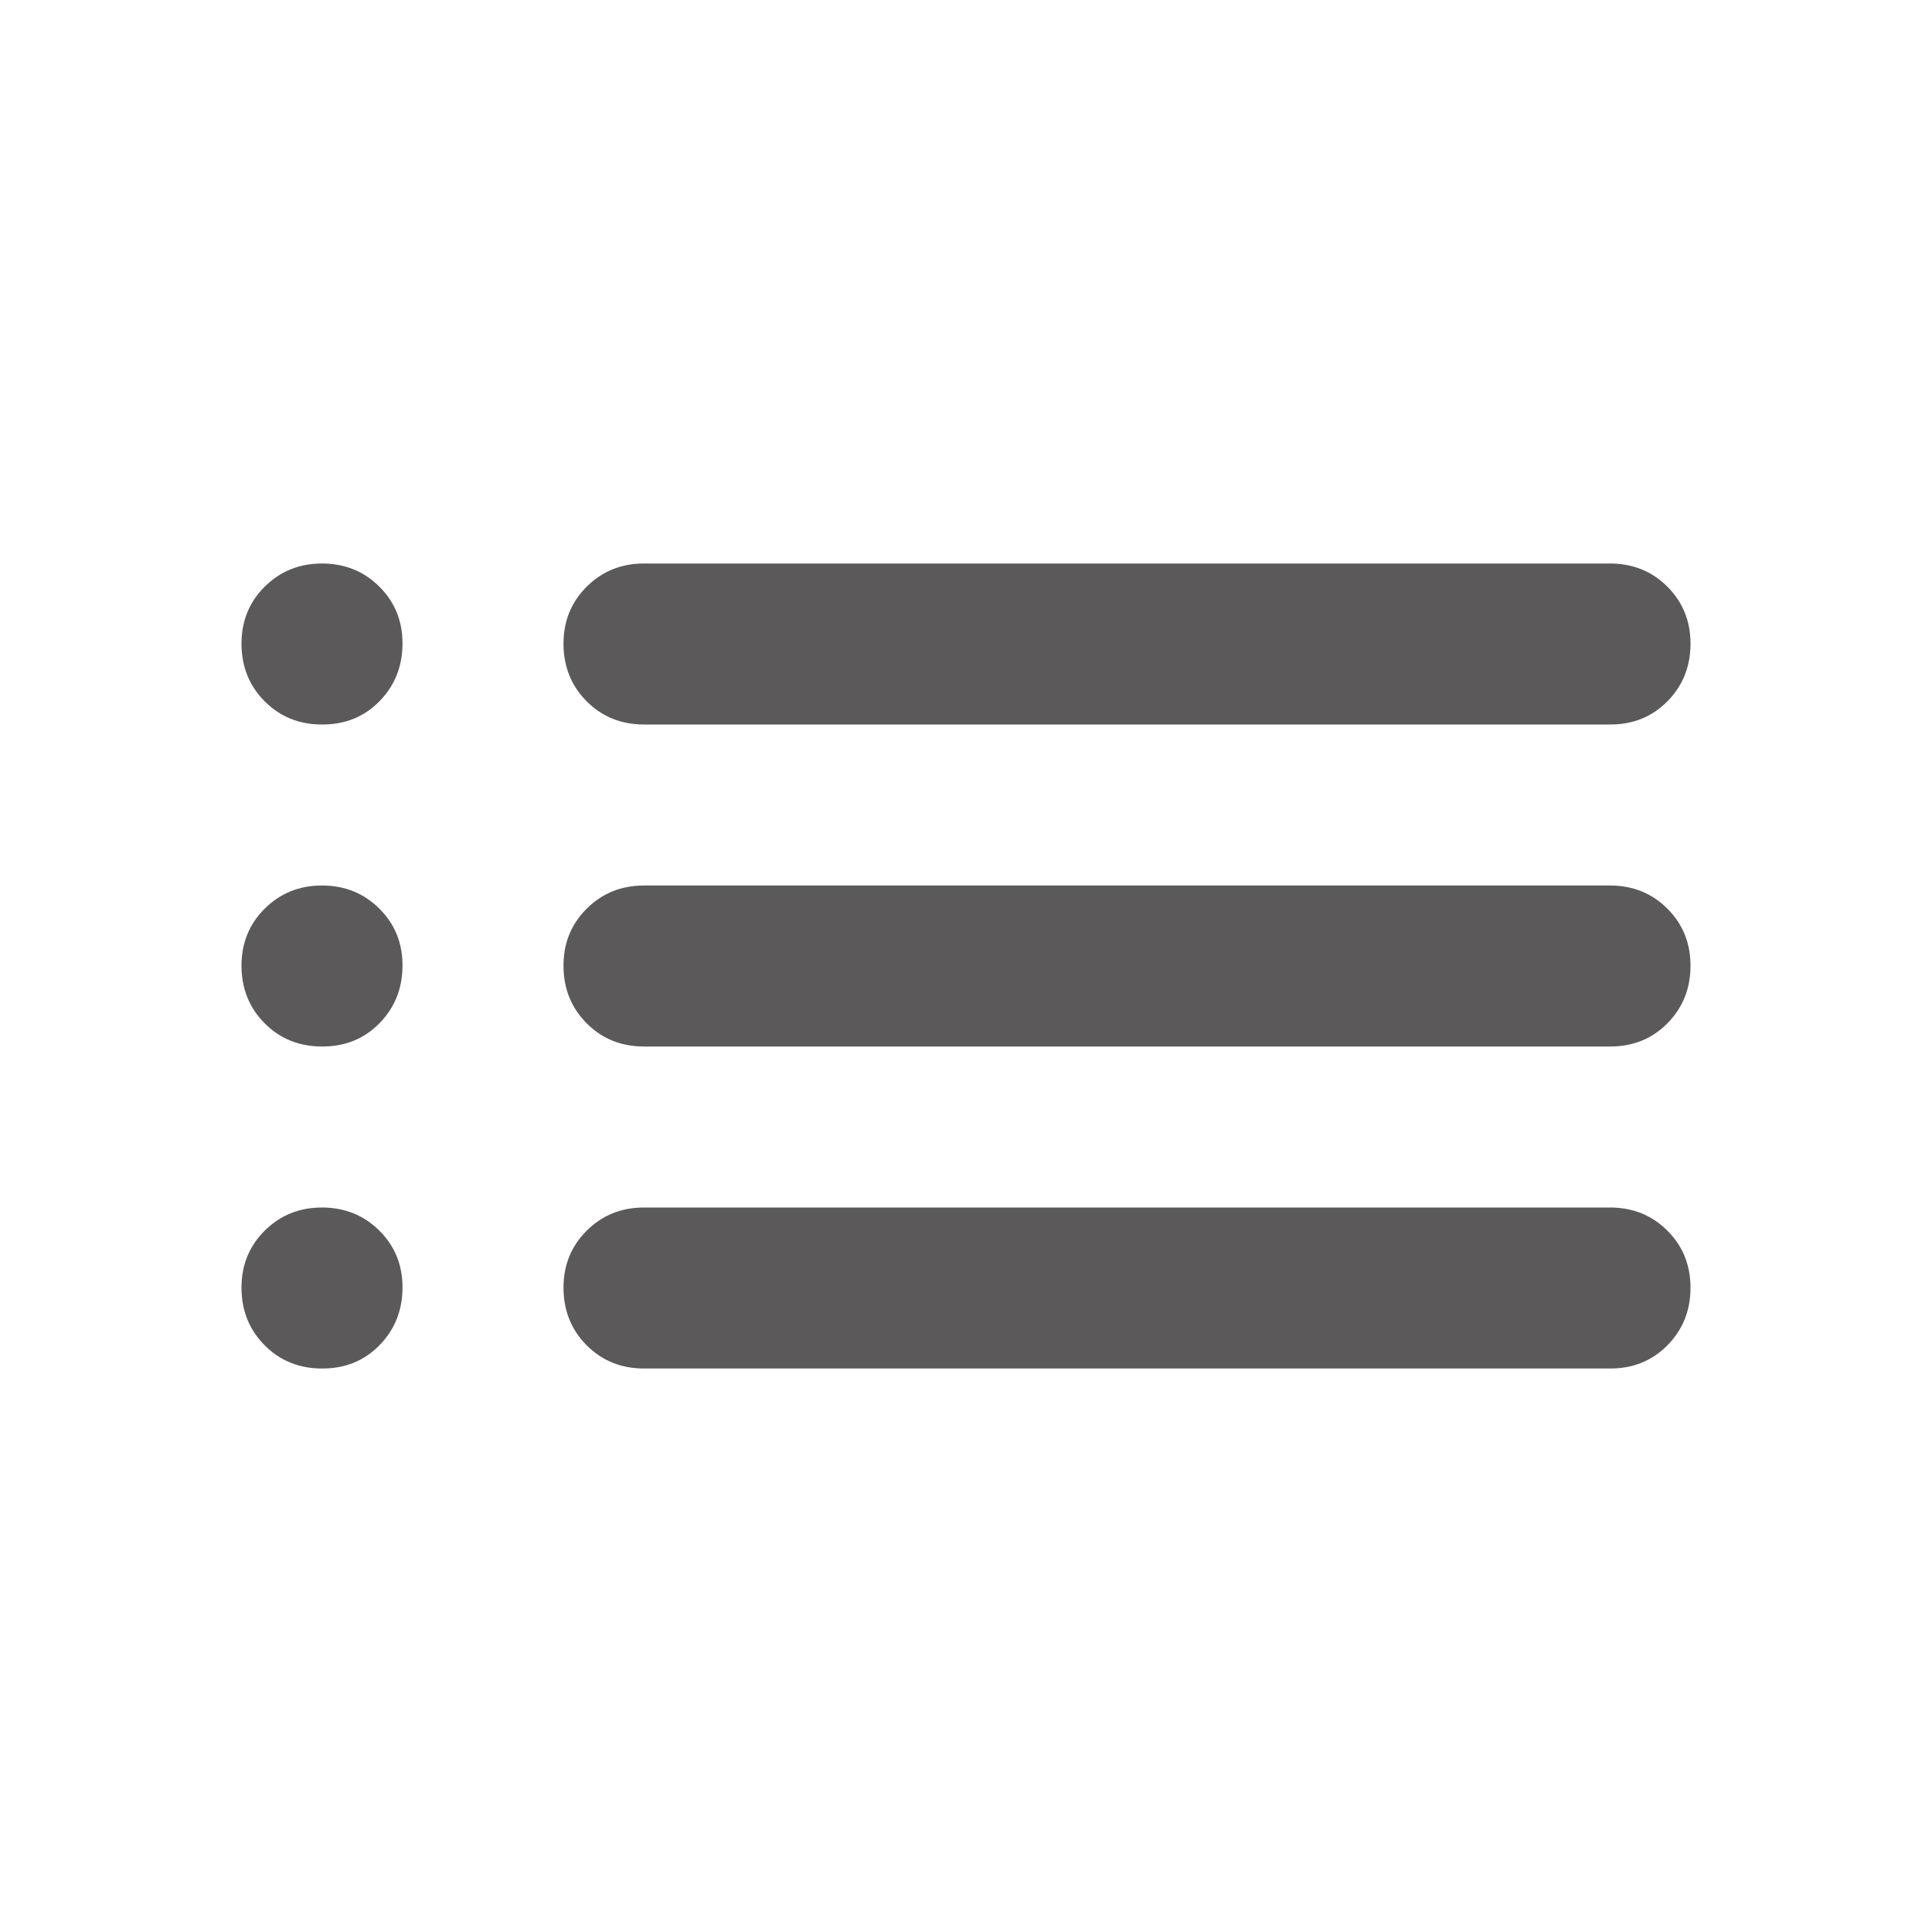
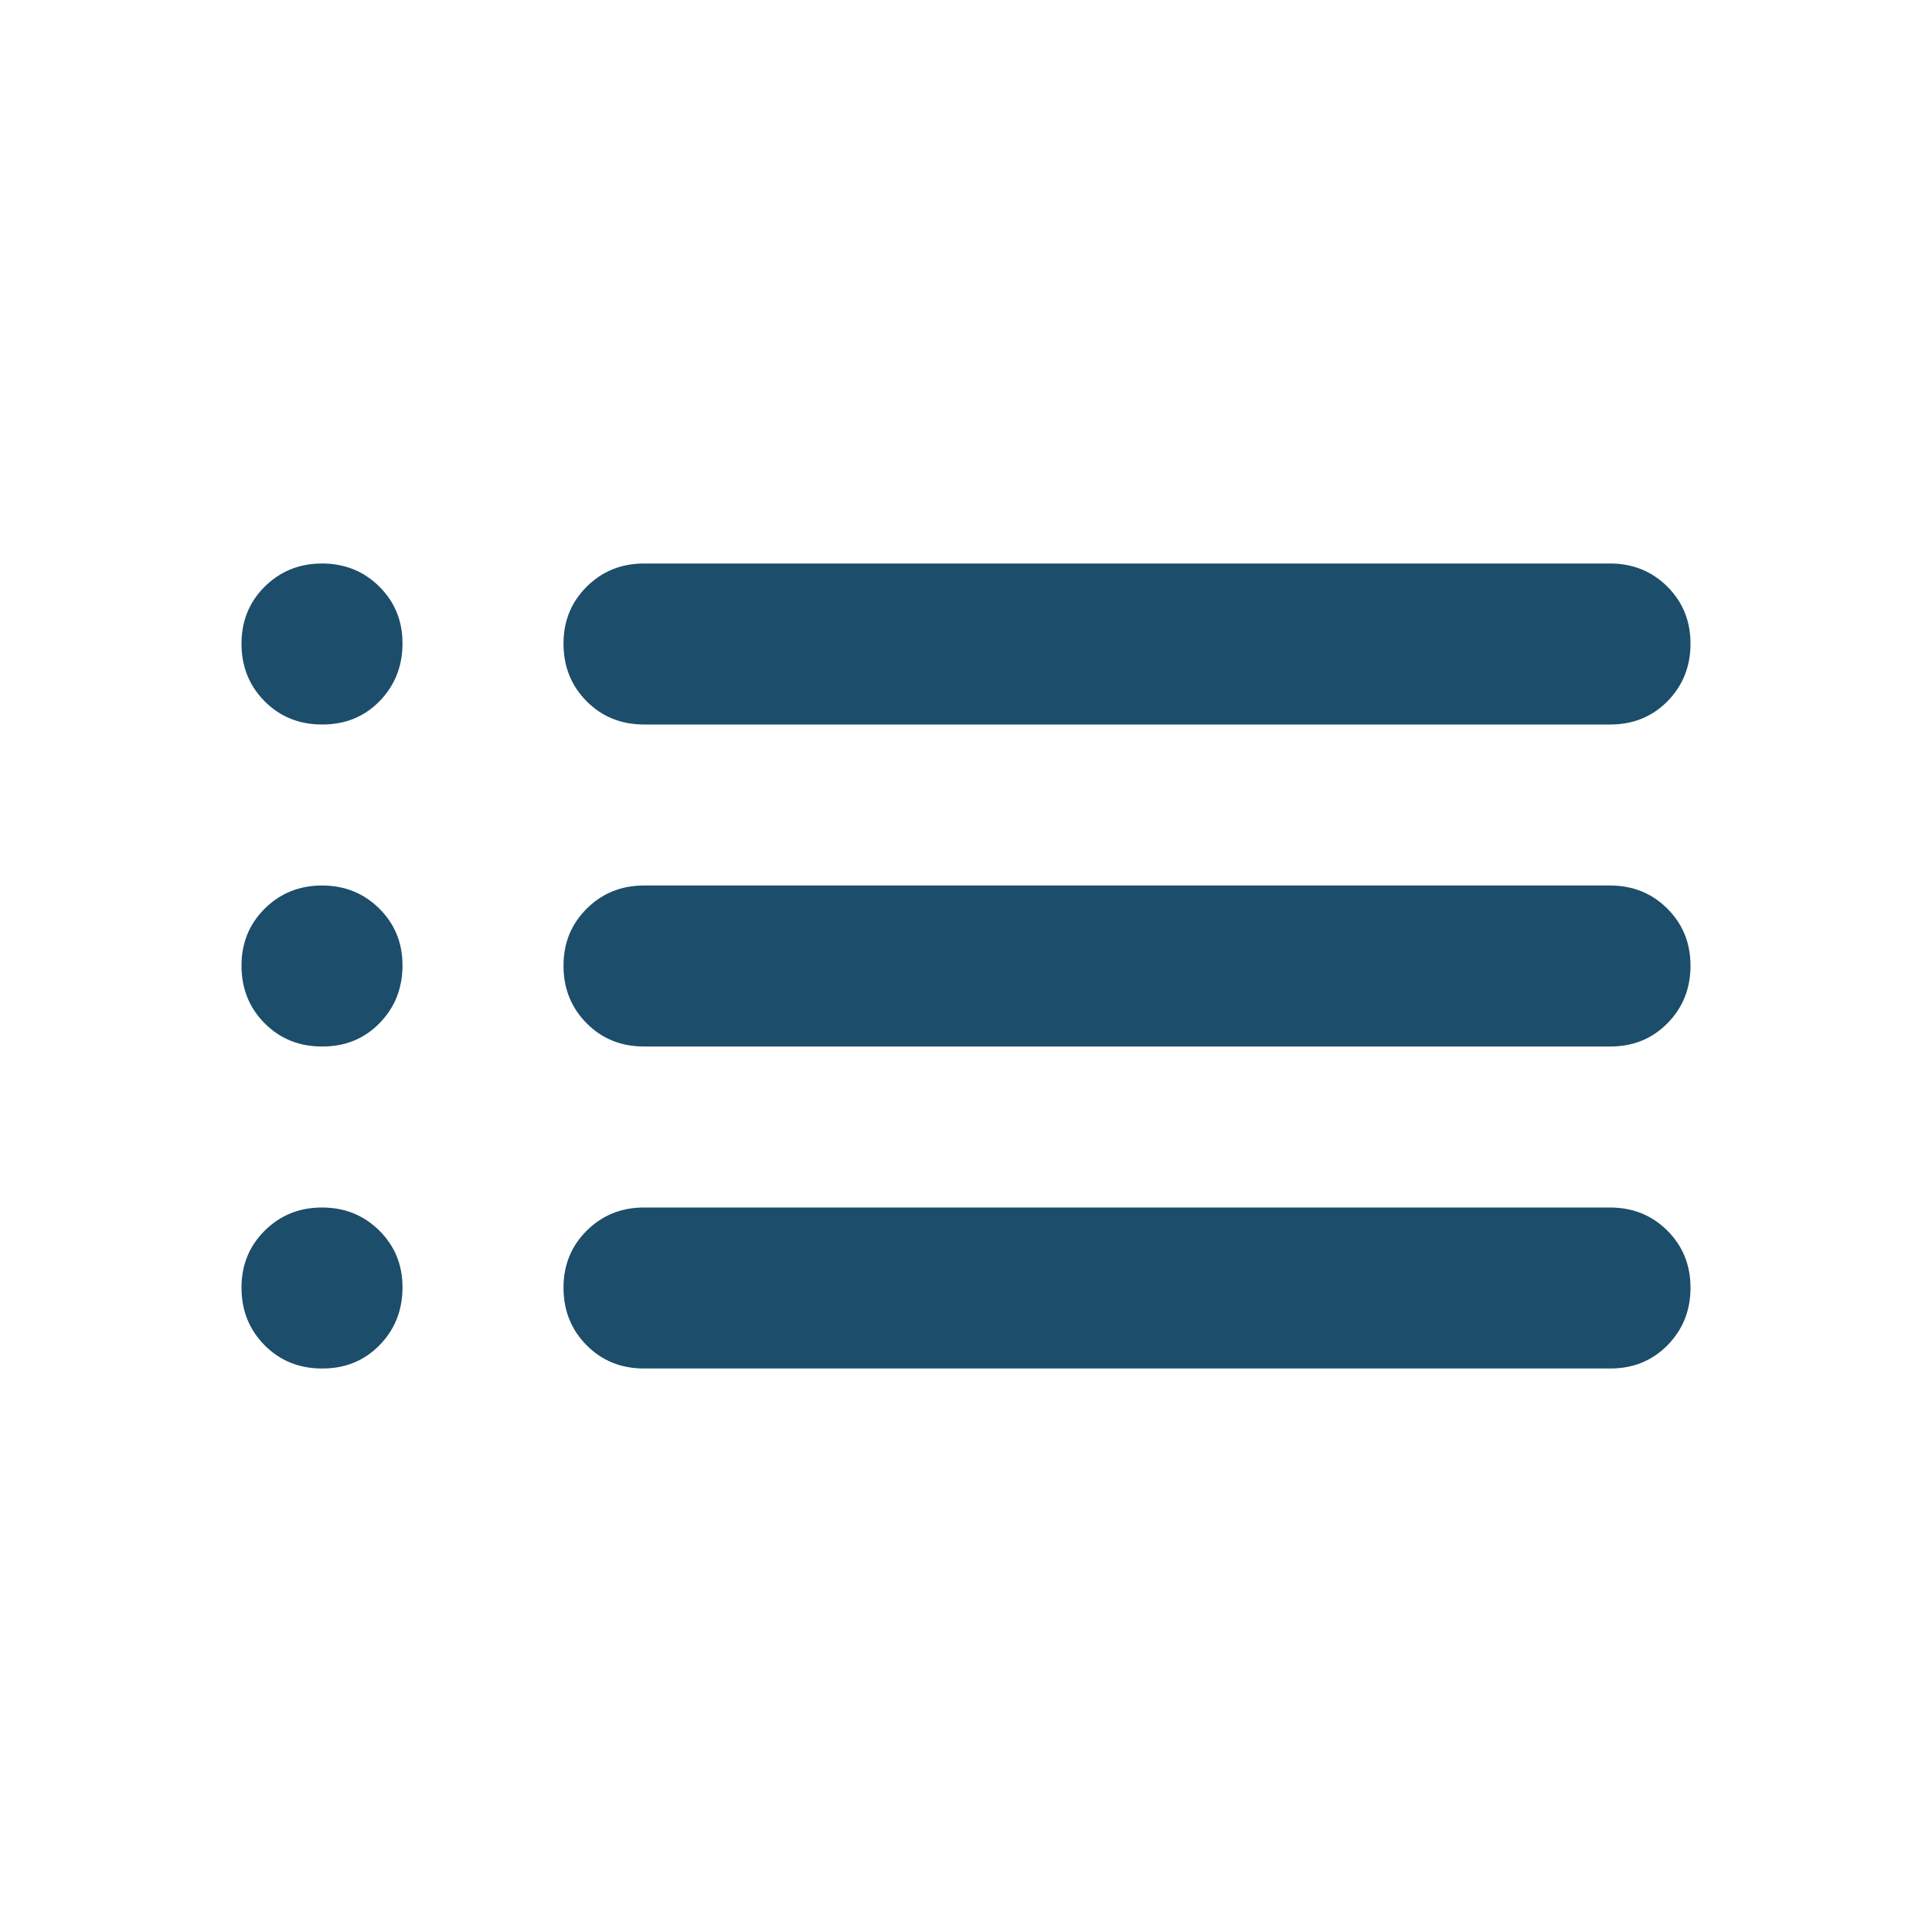
<svg xmlns="http://www.w3.org/2000/svg" width="24" height="24" viewBox="0 0 24 24" fill="none">
-   <path d="M8 9C7.717 9 7.479 8.904 7.288 8.712C7.097 8.52 7.001 8.283 7 8C6.999 7.717 7.095 7.48 7.288 7.288C7.481 7.096 7.718 7 8 7H20C20.283 7 20.521 7.096 20.713 7.288C20.905 7.48 21.001 7.717 21 8C20.999 8.283 20.903 8.52 20.712 8.713C20.521 8.906 20.283 9.001 20 9H8ZM8 13C7.717 13 7.479 12.904 7.288 12.712C7.097 12.52 7.001 12.283 7 12C6.999 11.717 7.095 11.48 7.288 11.288C7.481 11.096 7.718 11 8 11H20C20.283 11 20.521 11.096 20.713 11.288C20.905 11.48 21.001 11.717 21 12C20.999 12.283 20.903 12.52 20.712 12.713C20.521 12.906 20.283 13.001 20 13H8ZM8 17C7.717 17 7.479 16.904 7.288 16.712C7.097 16.52 7.001 16.283 7 16C6.999 15.717 7.095 15.48 7.288 15.288C7.481 15.096 7.718 15 8 15H20C20.283 15 20.521 15.096 20.713 15.288C20.905 15.48 21.001 15.717 21 16C20.999 16.283 20.903 16.52 20.712 16.713C20.521 16.906 20.283 17.001 20 17H8ZM4 9C3.717 9 3.479 8.904 3.288 8.712C3.097 8.52 3.001 8.283 3 8C2.999 7.717 3.095 7.48 3.288 7.288C3.481 7.096 3.718 7 4 7C4.282 7 4.52 7.096 4.713 7.288C4.906 7.48 5.002 7.717 5 8C4.998 8.283 4.902 8.52 4.712 8.713C4.522 8.906 4.285 9.001 4 9ZM4 13C3.717 13 3.479 12.904 3.288 12.712C3.097 12.52 3.001 12.283 3 12C2.999 11.717 3.095 11.48 3.288 11.288C3.481 11.096 3.718 11 4 11C4.282 11 4.52 11.096 4.713 11.288C4.906 11.48 5.002 11.717 5 12C4.998 12.283 4.902 12.52 4.712 12.713C4.522 12.906 4.285 13.001 4 13ZM4 17C3.717 17 3.479 16.904 3.288 16.712C3.097 16.52 3.001 16.283 3 16C2.999 15.717 3.095 15.48 3.288 15.288C3.481 15.096 3.718 15 4 15C4.282 15 4.52 15.096 4.713 15.288C4.906 15.48 5.002 15.717 5 16C4.998 16.283 4.902 16.52 4.712 16.713C4.522 16.906 4.285 17.001 4 17Z" fill="#5B5959" />
+   <path d="M8 9C7.717 9 7.479 8.904 7.288 8.712C7.097 8.52 7.001 8.283 7 8C6.999 7.717 7.095 7.48 7.288 7.288C7.481 7.096 7.718 7 8 7H20C20.283 7 20.521 7.096 20.713 7.288C20.905 7.48 21.001 7.717 21 8C20.999 8.283 20.903 8.52 20.712 8.713C20.521 8.906 20.283 9.001 20 9H8ZM8 13C7.717 13 7.479 12.904 7.288 12.712C7.097 12.52 7.001 12.283 7 12C6.999 11.717 7.095 11.48 7.288 11.288C7.481 11.096 7.718 11 8 11H20C20.283 11 20.521 11.096 20.713 11.288C20.905 11.48 21.001 11.717 21 12C20.999 12.283 20.903 12.52 20.712 12.713C20.521 12.906 20.283 13.001 20 13H8ZM8 17C7.717 17 7.479 16.904 7.288 16.712C7.097 16.52 7.001 16.283 7 16C6.999 15.717 7.095 15.48 7.288 15.288C7.481 15.096 7.718 15 8 15H20C20.283 15 20.521 15.096 20.713 15.288C20.905 15.48 21.001 15.717 21 16C20.999 16.283 20.903 16.52 20.712 16.713C20.521 16.906 20.283 17.001 20 17H8ZM4 9C3.717 9 3.479 8.904 3.288 8.712C3.097 8.52 3.001 8.283 3 8C2.999 7.717 3.095 7.48 3.288 7.288C3.481 7.096 3.718 7 4 7C4.282 7 4.52 7.096 4.713 7.288C4.906 7.48 5.002 7.717 5 8C4.998 8.283 4.902 8.52 4.712 8.713C4.522 8.906 4.285 9.001 4 9ZM4 13C3.717 13 3.479 12.904 3.288 12.712C3.097 12.52 3.001 12.283 3 12C2.999 11.717 3.095 11.48 3.288 11.288C3.481 11.096 3.718 11 4 11C4.282 11 4.52 11.096 4.713 11.288C4.906 11.48 5.002 11.717 5 12C4.998 12.283 4.902 12.52 4.712 12.713C4.522 12.906 4.285 13.001 4 13ZM4 17C3.717 17 3.479 16.904 3.288 16.712C3.097 16.52 3.001 16.283 3 16C2.999 15.717 3.095 15.48 3.288 15.288C3.481 15.096 3.718 15 4 15C4.282 15 4.52 15.096 4.713 15.288C4.906 15.48 5.002 15.717 5 16C4.998 16.283 4.902 16.52 4.712 16.713C4.522 16.906 4.285 17.001 4 17Z" fill="#1C4D6B" />
</svg>
